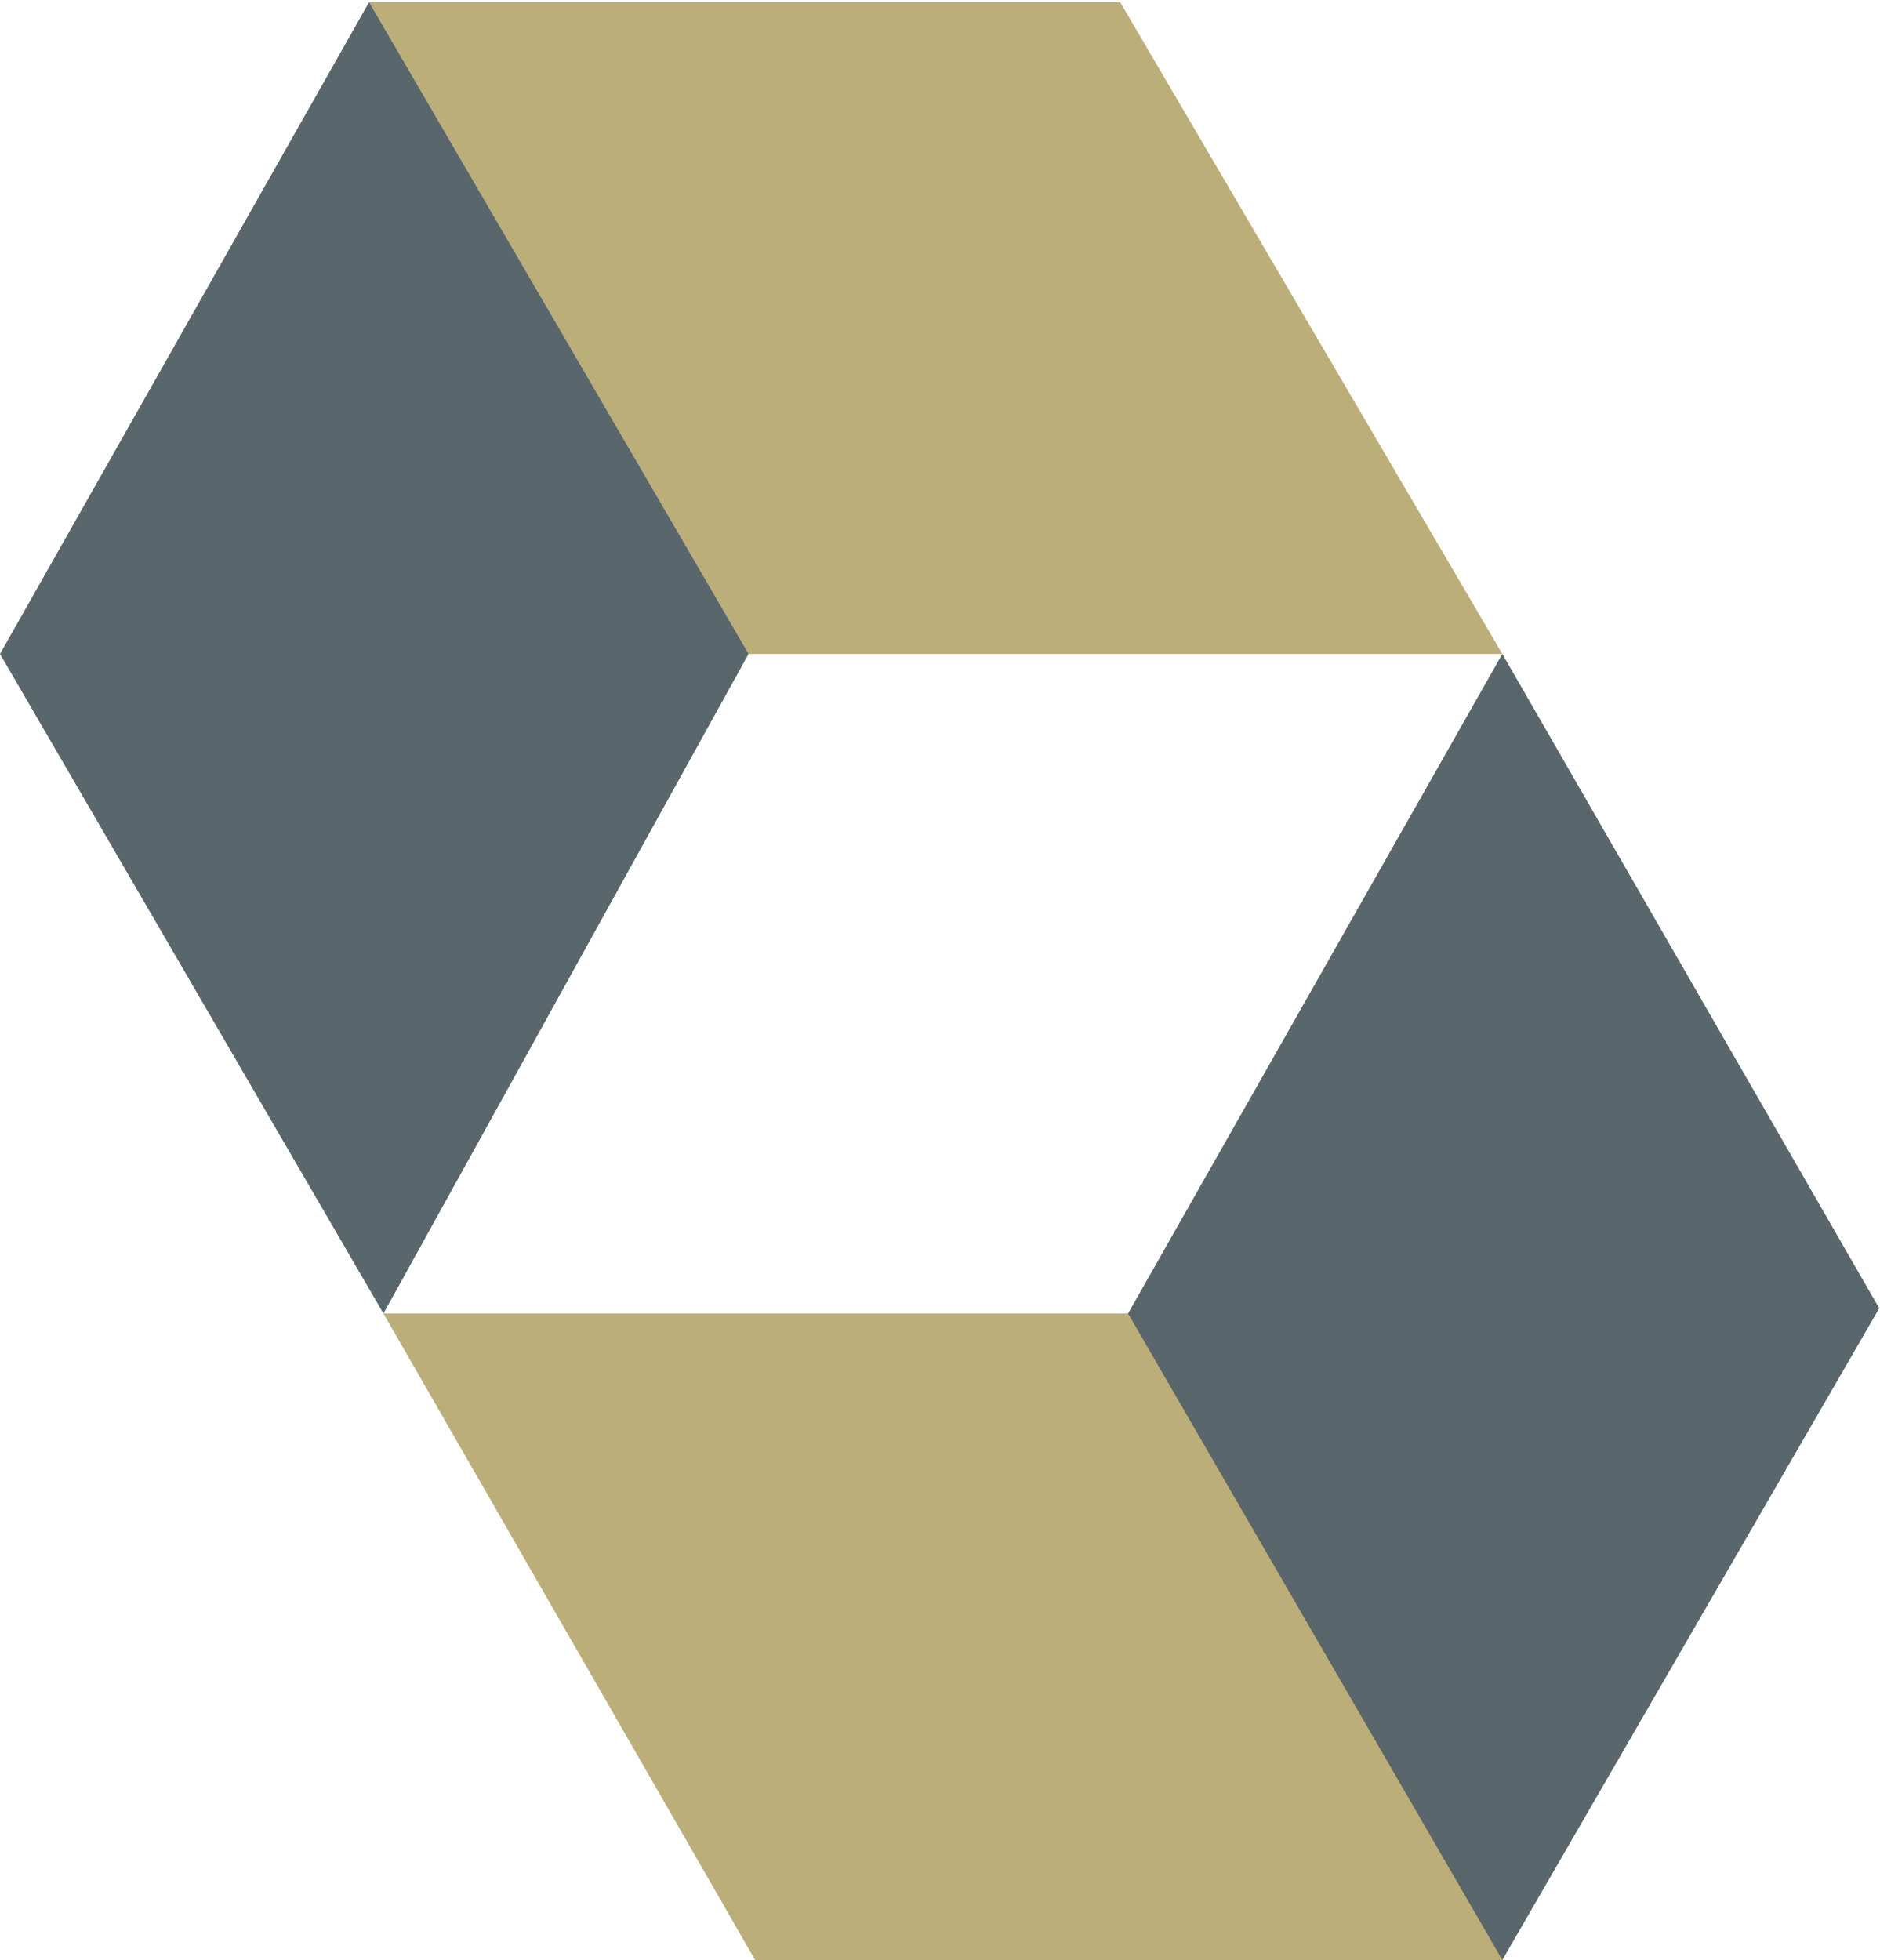
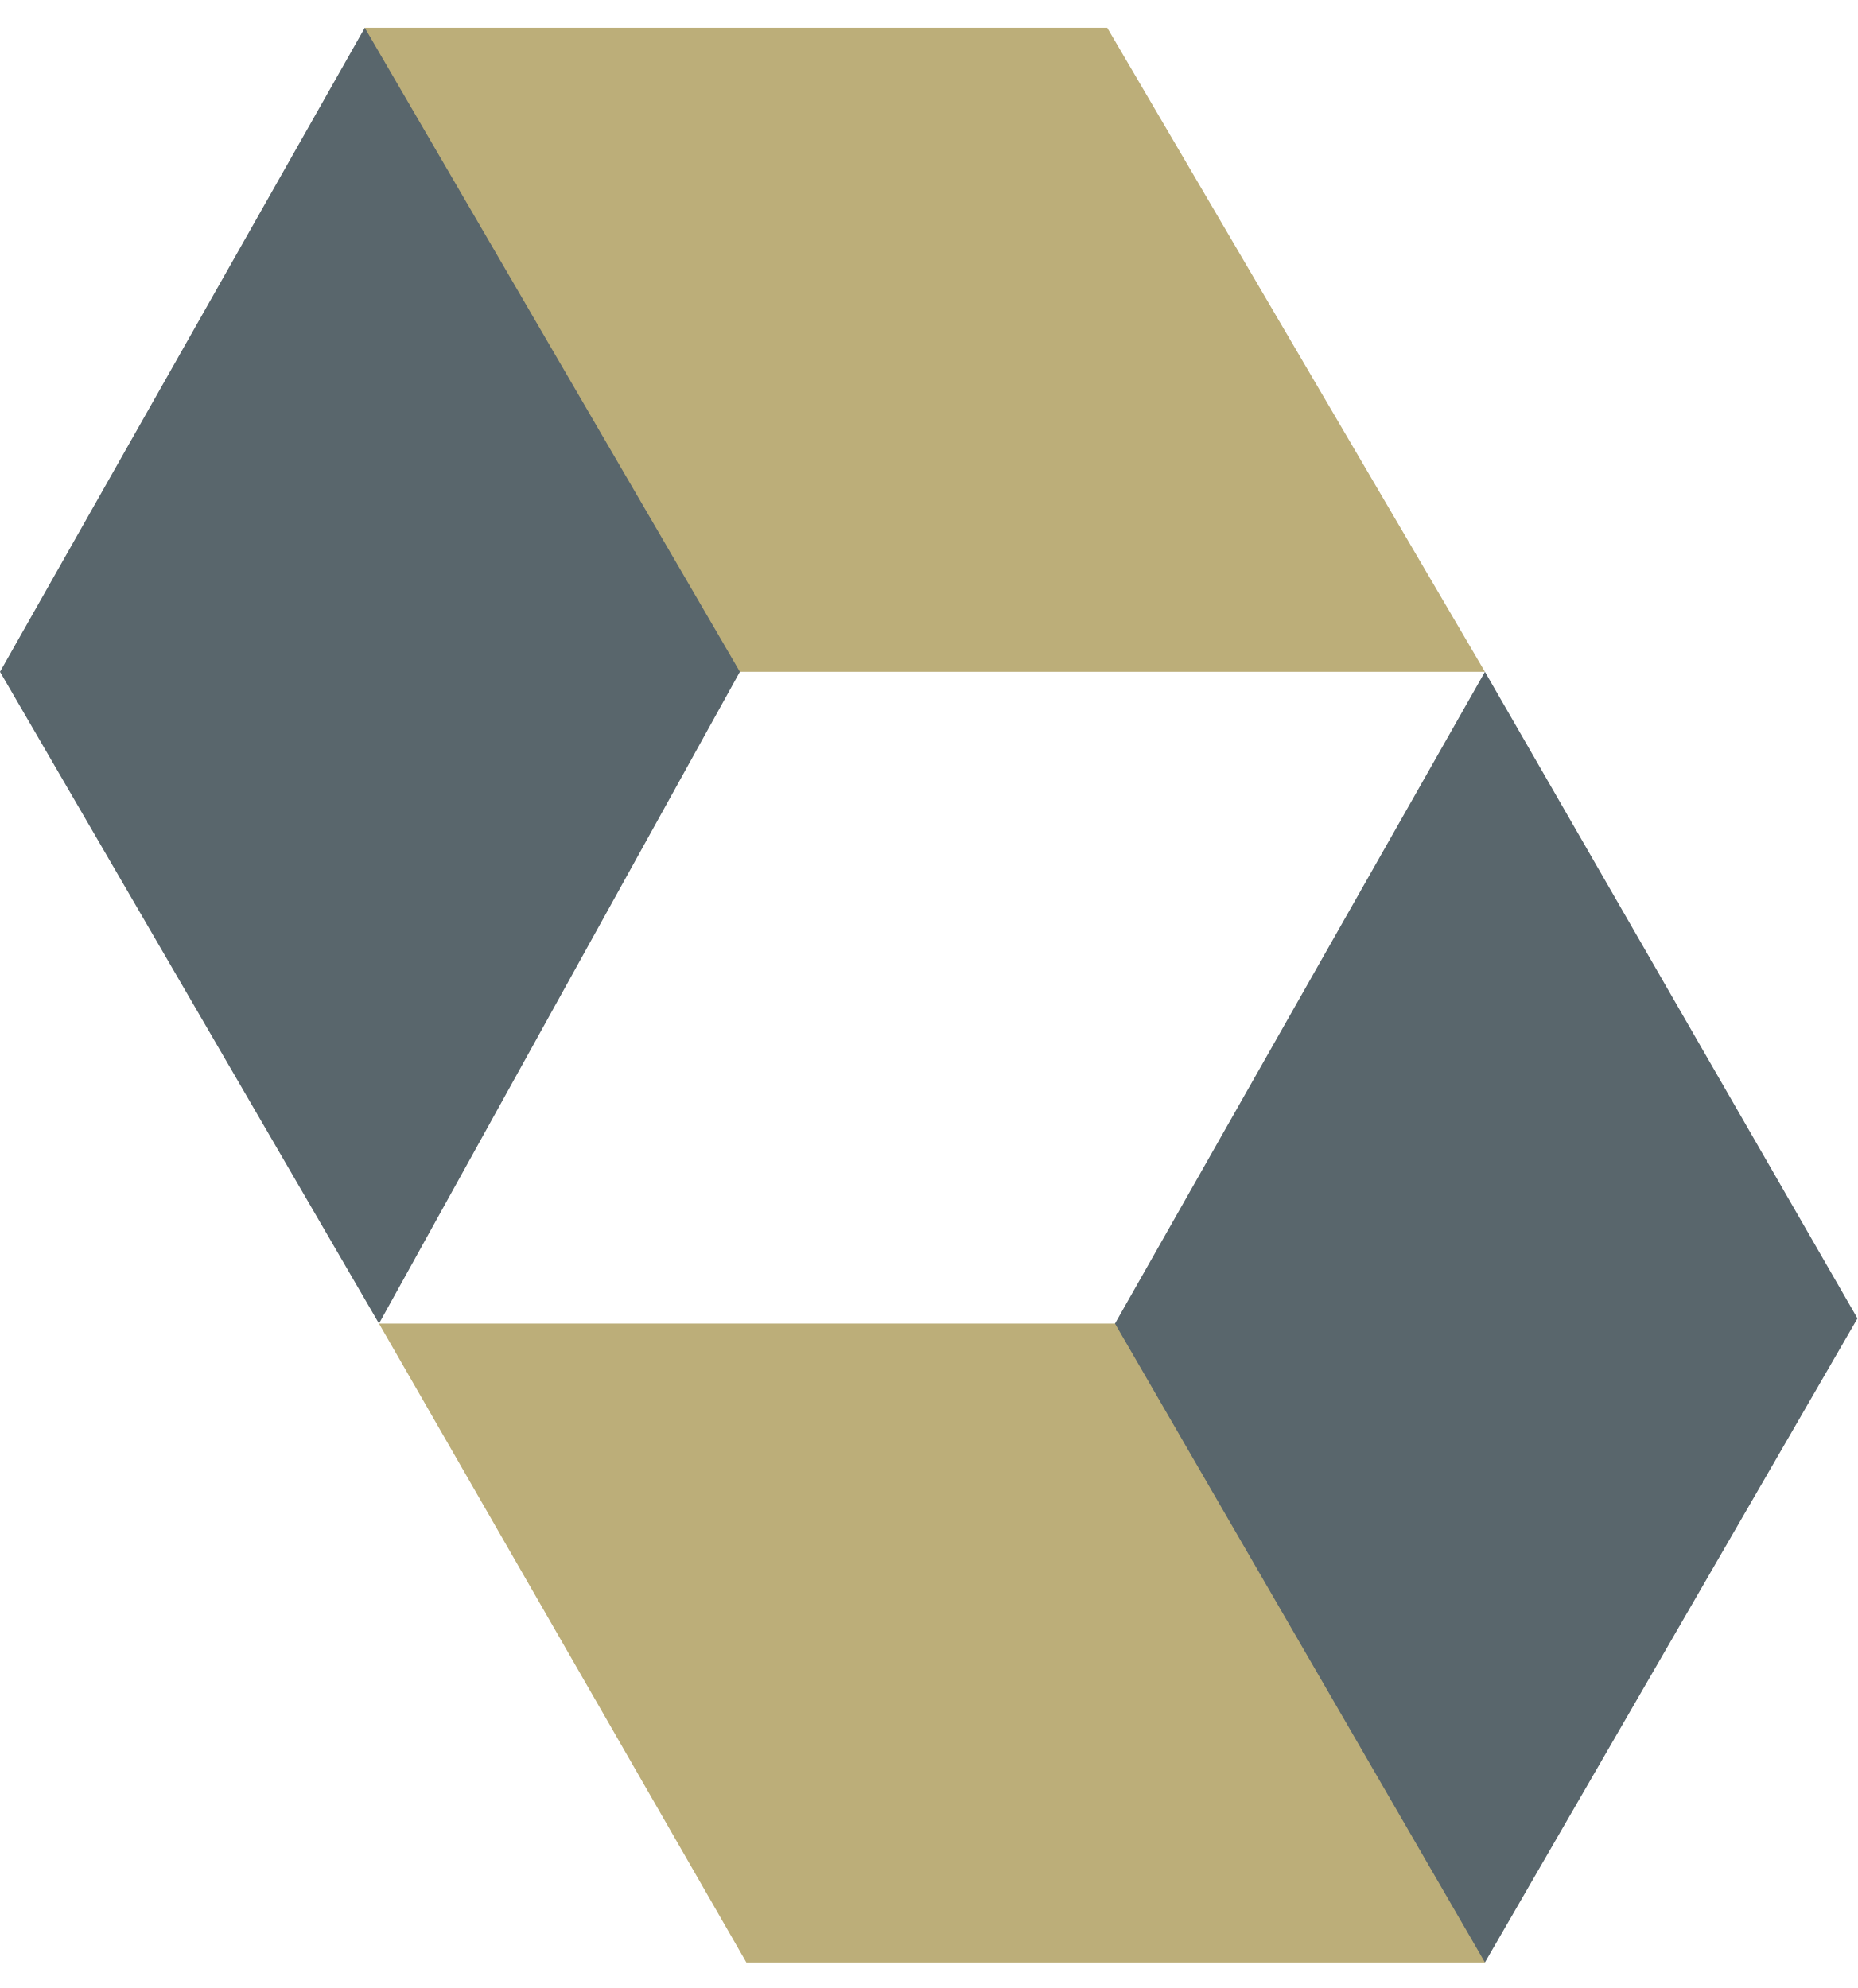
- <svg xmlns="http://www.w3.org/2000/svg" width="256px" height="267px" viewBox="0 0 256 267" version="1.1" preserveAspectRatio="xMidYMid">
+ <svg xmlns="http://www.w3.org/2000/svg" width="156px" height="167px" viewBox="0 0 256 267" version="1.1" preserveAspectRatio="xMidYMid">
  <g>
    <path d="M153.671,178.933 L152.739,181.69 L201.876,265.032 L204.657,267 L255.999,178.22 L204.657,89.083 L153.671,178.933 Z" fill="#59666C" />
    <path d="M50.273,0.304 L0,89.084 L52.234,178.933 L101.972,89.084 L101.838,85.453 L52.565,2.11 L50.273,0.304 Z" fill="#59666C" />
    <path d="M50.273,0.304 L101.972,89.084 L204.657,89.084 L152.601,0.304 L50.273,0.304 Z" fill="#BCAE79" />
    <path d="M52.234,178.933 L102.864,267 L204.657,267 L153.671,178.933 L52.234,178.933 Z" fill="#BCAE79" />
  </g>
</svg>
